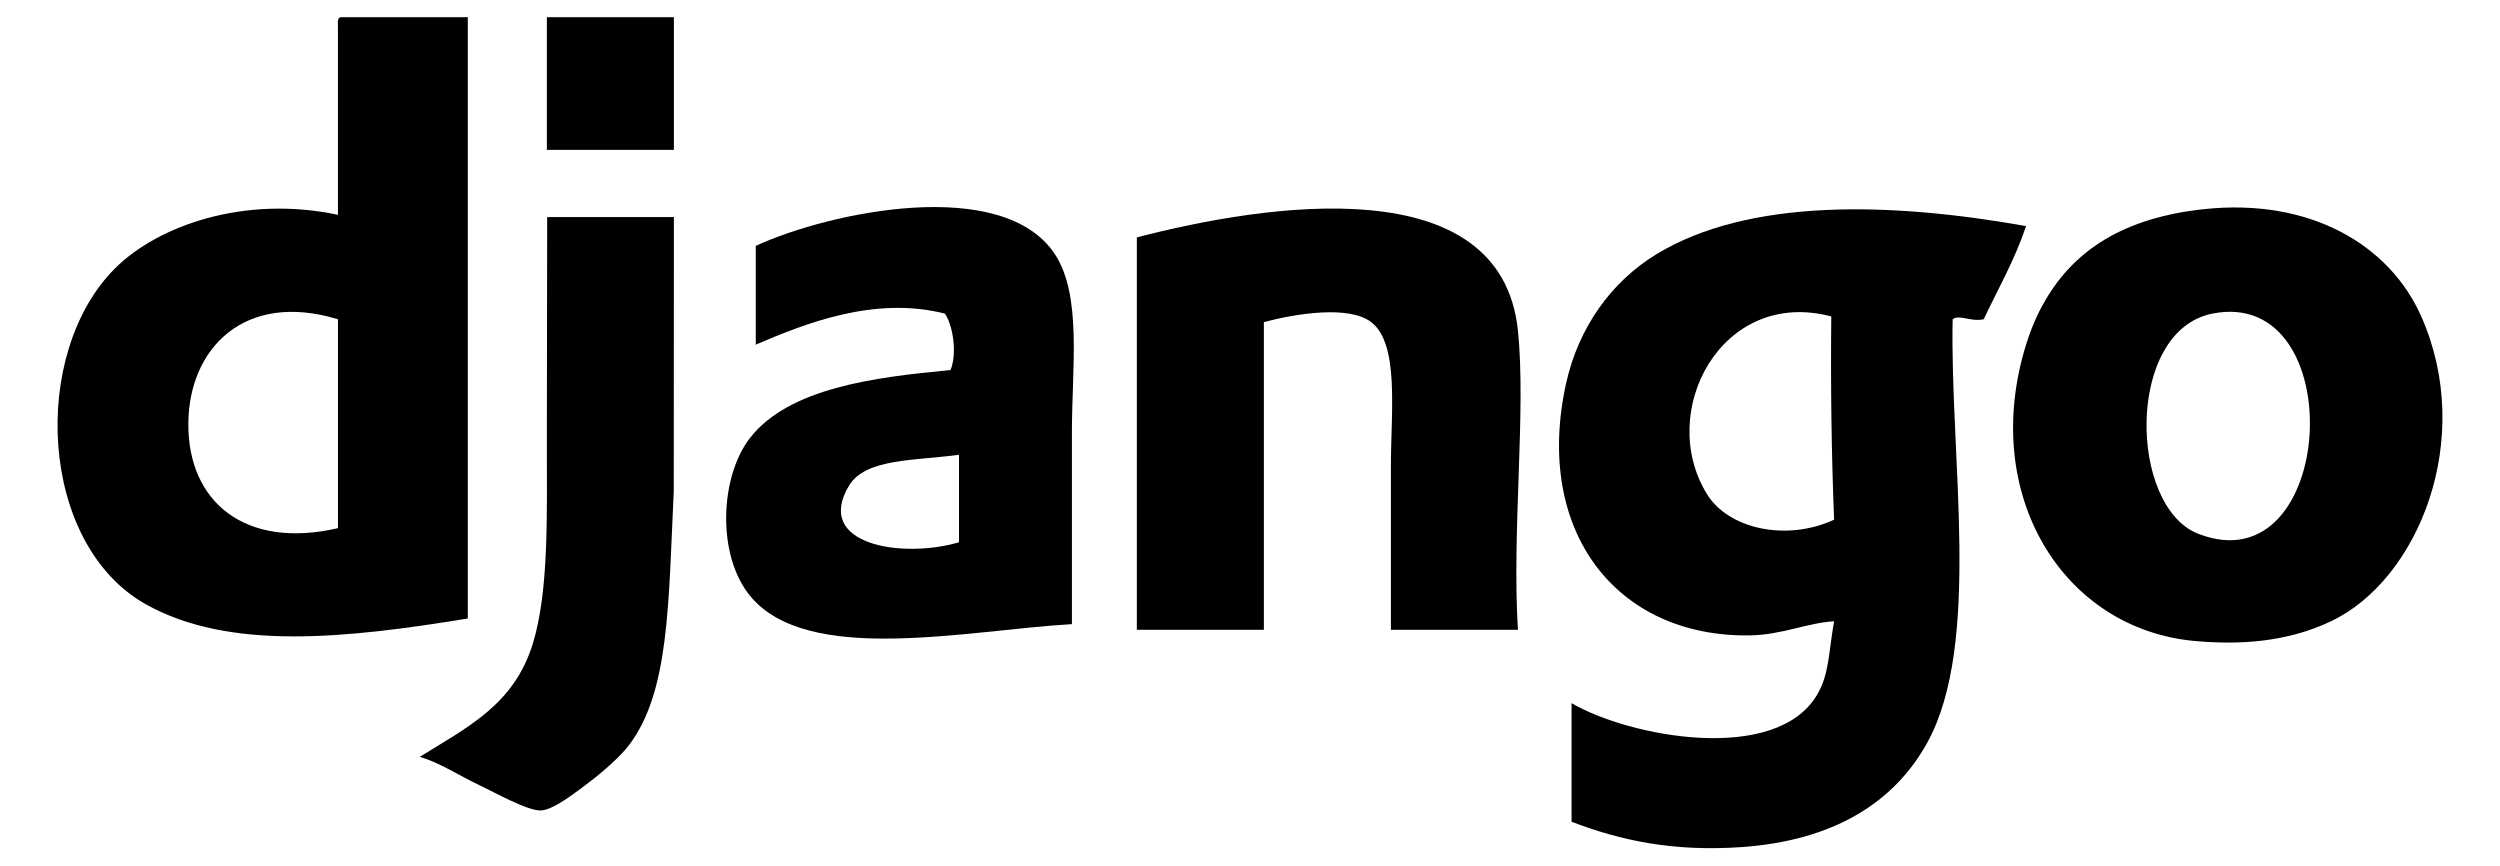
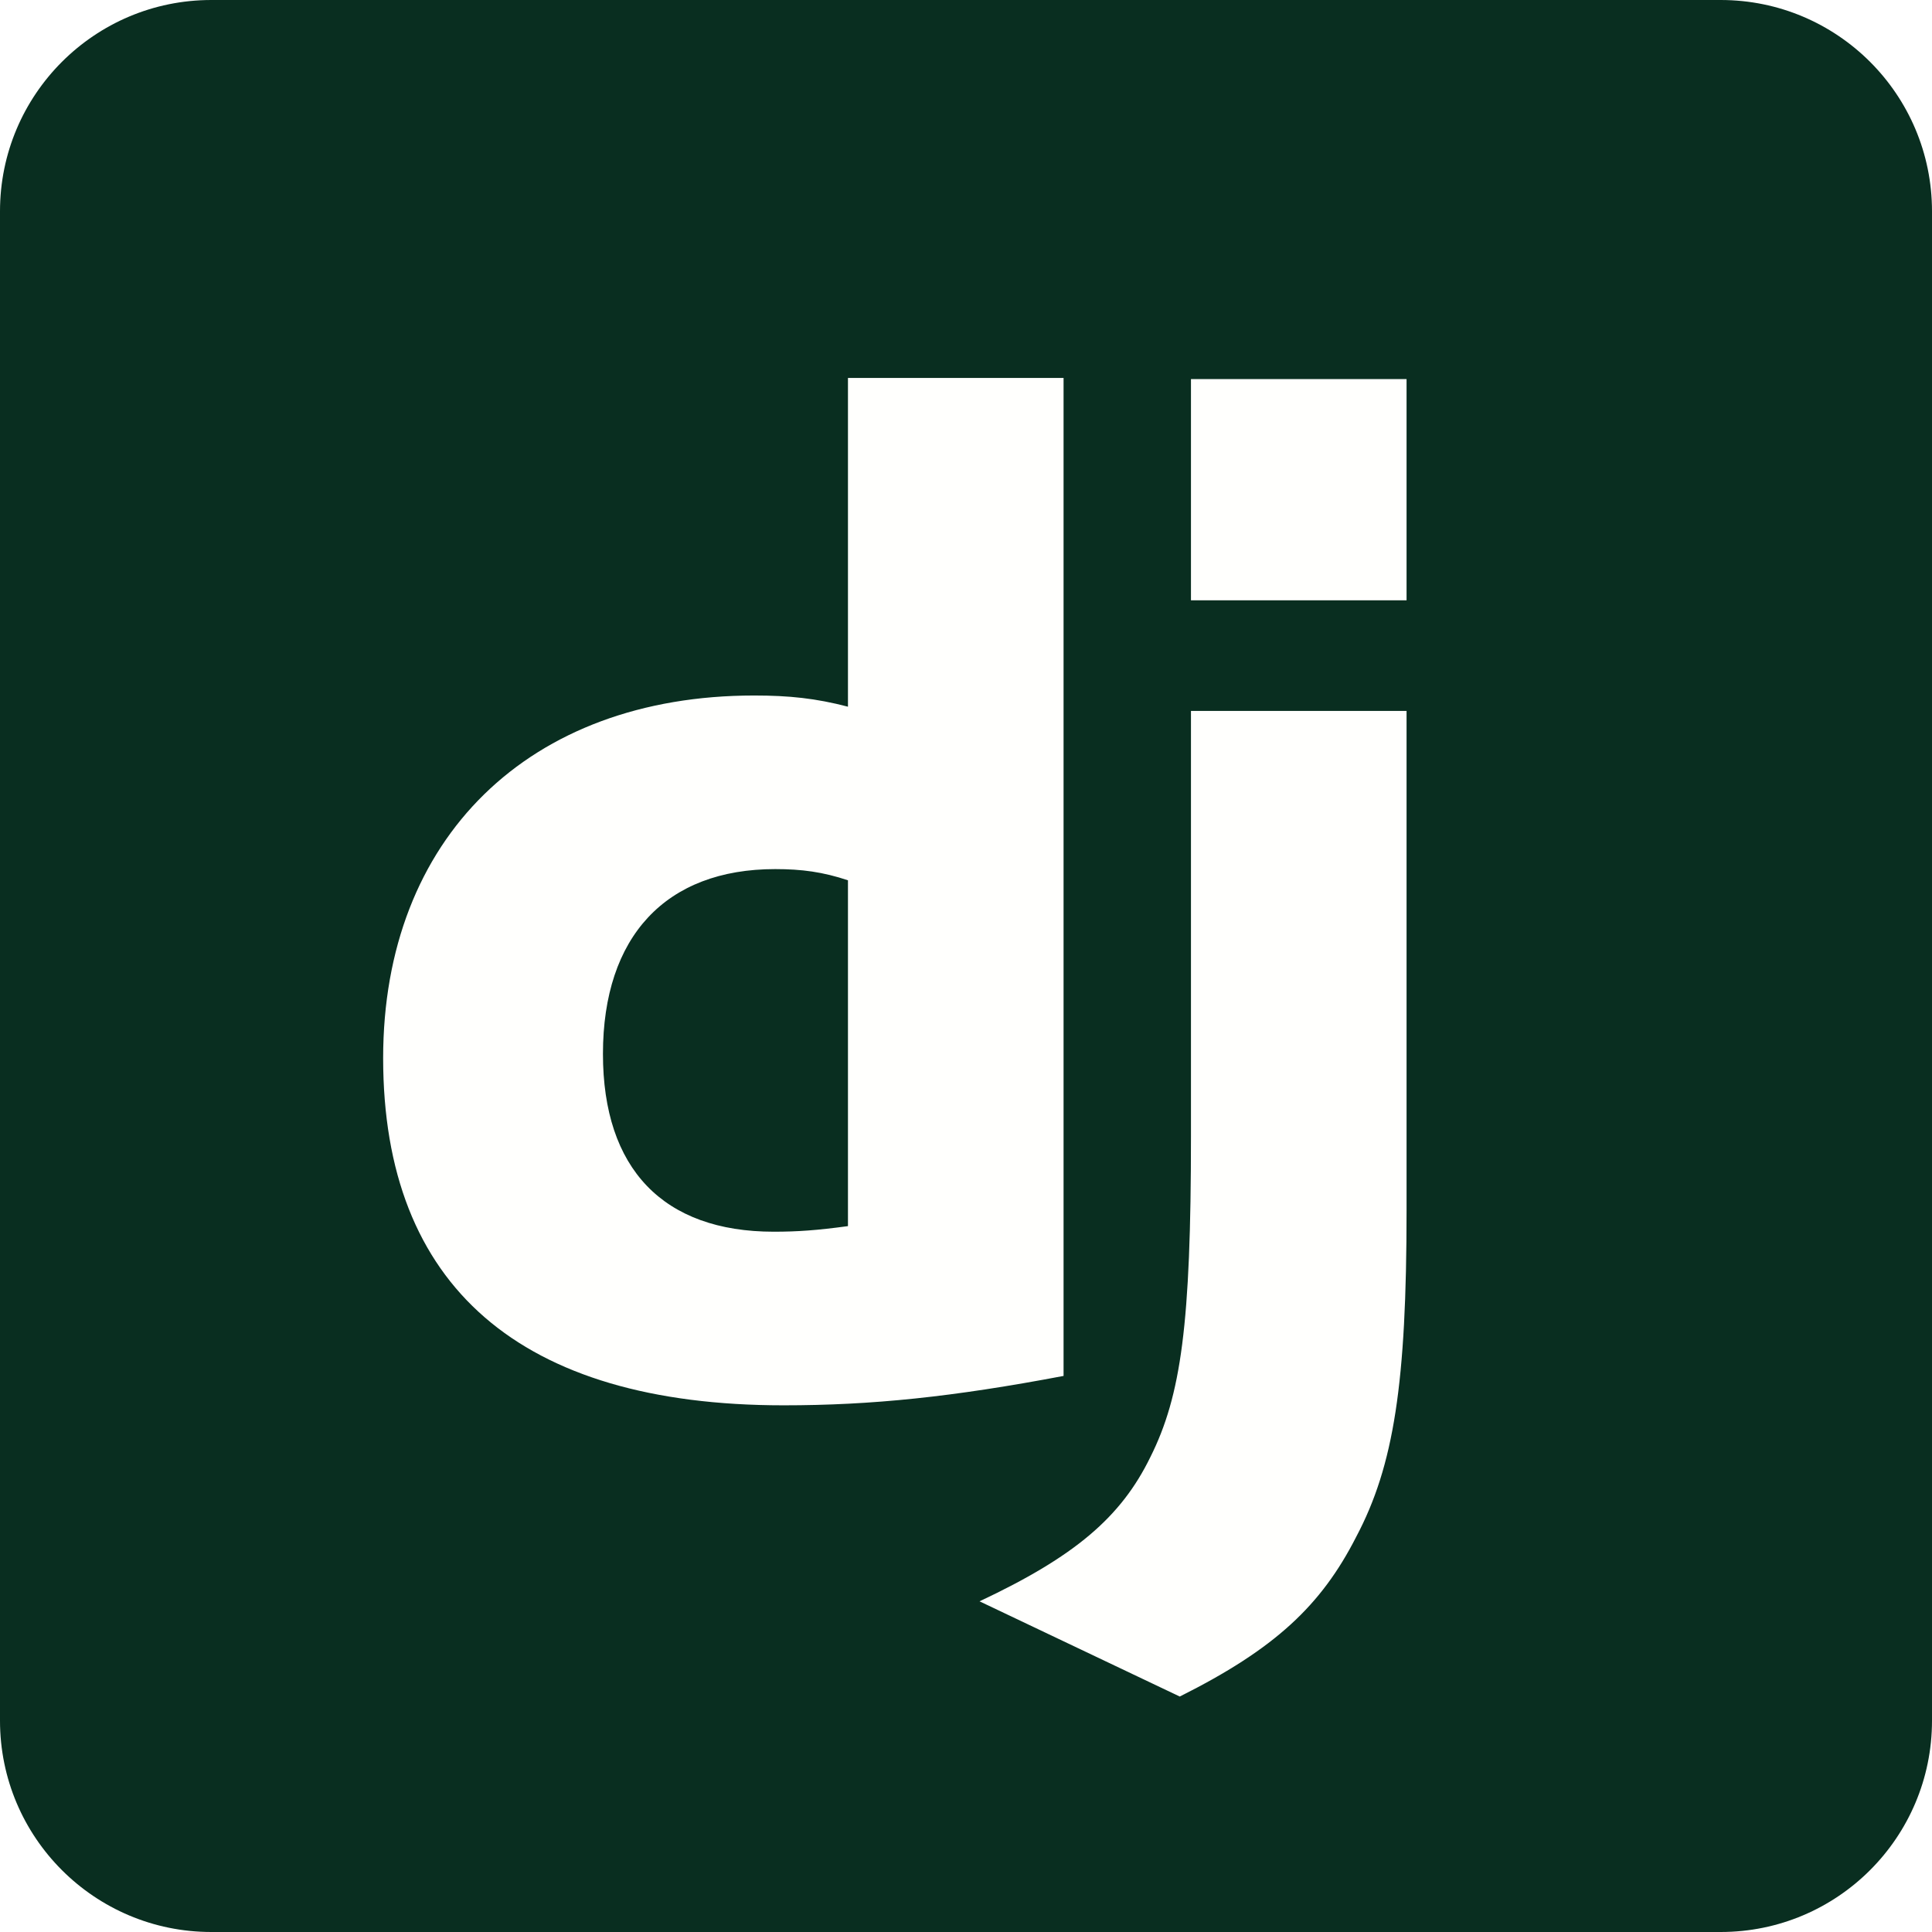
- <svg xmlns="http://www.w3.org/2000/svg" version="1.1" width="260" height="90" id="svg2948">
-   <defs id="defs2950" />
-   <g transform="translate(121.0631,-355.9398)" id="layer1">
-     <path d="m -101.476,400.005 c -0.043,8.197 5.968,13.084 15.56,10.863 l 0,-21.725 c -9.713,-2.958 -15.519,3.027 -15.56,10.863 m 15.853,-42.276 13.211,0 0,62.533 c -12.663,2.07 -24.792,3.383 -33.468,-1.468 -11.172,-6.246 -12.07,-26.096 -3.23,-34.936 4.482,-4.482 13.506,-7.637 23.193,-5.578 l 0,-19.67 c -0.025,-0.417 -0.049,-0.832 0.293,-0.881" id="path2838" style="fill:#000000;fill-opacity:1;fill-rule:evenodd;stroke:none" />
-     <path d="m -50.979,371.527 -13.211,0 0,-13.798 13.211,0 0,13.798 z" id="path2840" style="fill:#000000;fill-opacity:1;fill-rule:evenodd;stroke:none" />
-     <path d="m 107.556,411.454 c 14.402,5.597 15.996,-25.779 1.468,-22.9 -9.022,1.788 -8.732,20.077 -1.468,22.9 m 0.587,-33.762 c 10.998,-1.176 19.296,3.678 22.606,11.156 5.648,12.76 -0.311,27.402 -9.395,31.707 -4.708,2.231 -9.638,2.444 -14.092,2.055 -13.767,-1.201 -22.449,-15.231 -17.615,-30.827 0.757,-2.441 1.607,-3.934 2.055,-4.697 2.993,-5.088 8.045,-8.497 16.44,-9.395" id="path2844" style="fill:#000000;fill-opacity:1;fill-rule:evenodd;stroke:none" />
-     <path d="m -32.777,406.464 c -3.654,6.141 5.527,7.612 11.449,5.872 l 0,-9.101 c -4.551,0.635 -9.73,0.34 -11.449,3.229 m 23.193,14.386 c -10.913,0.628 -27.498,4.345 -33.468,-2.936 -3.507,-4.278 -3.13,-12.438 0,-16.441 4.045,-5.173 12.876,-6.301 20.844,-7.046 0.723,-1.781 0.236,-4.679 -0.587,-5.872 -7.289,-1.857 -14.531,1.02 -19.67,3.229 l 0,-10.275 c 7.762,-3.566 25.741,-7.321 31.12,0.881 2.825,4.308 1.761,11.821 1.761,18.496 l 0,19.964 z" id="path2848" style="fill:#000000;fill-opacity:1;fill-rule:evenodd;stroke:none" />
-     <path d="m 36.802,421.437 -13.211,0 0,-17.028 c 0,-5.607 0.907,-12.716 -2.056,-14.973 -2.32,-1.769 -7.824,-0.881 -11.156,0 l 0,32.001 -13.212,0 0,-40.808 c 13.505,-3.508 37.883,-7.269 39.634,9.688 0.863,8.361 -0.64,20.904 0,31.12" id="path2852" style="fill:#000000;fill-opacity:1;fill-rule:evenodd;stroke:none" />
-     <path d="m 56.472,407.344 c 2.223,3.597 8.243,4.946 13.211,2.642 -0.273,-6.871 -0.368,-13.919 -0.293,-21.138 -11.418,-3.017 -18.222,9.916 -12.918,18.496 m 33.175,-27.89 c -1.176,3.522 -2.897,6.497 -4.404,9.688 -1.362,0.305 -2.542,-0.541 -3.23,0 -0.301,14.311 3.048,33.712 -2.642,44.037 -3.426,6.217 -9.733,10.205 -19.377,10.863 -7.025,0.479 -12.477,-0.669 -17.615,-2.642 l 0,-12.331 c 6.027,3.519 21.255,6.388 25.542,-0.881 1.261,-2.138 1.181,-4.349 1.761,-7.633 -2.76,0.145 -5.439,1.423 -8.807,1.468 -13.846,0.184 -22.412,-10.841 -19.083,-26.129 1.288,-5.914 4.753,-10.675 9.395,-13.505 9.642,-5.877 24.463,-5.43 38.459,-2.936" id="path2856" style="fill:#000000;fill-opacity:1;fill-rule:evenodd;stroke:none" />
-     <path d="m -50.979,378.514 c -0.015,9.728 -0.013,16.719 -0.014,28.538 -0.561,11.615 -0.431,20.864 -4.683,26.421 -0.839,1.096 -2.62,2.695 -4.11,3.817 -1.252,0.942 -3.637,2.853 -4.991,2.936 -1.365,0.084 -4.872,-1.895 -6.459,-2.643 -2.084,-0.982 -4.011,-2.285 -6.165,-2.936 5.025,-3.114 9.796,-5.449 11.743,-11.743 1.694,-5.474 1.468,-13.407 1.468,-21.138 0,-7.634 0.034,-16.509 0.034,-23.249 l 13.177,-0.003 z" id="path2860" style="fill:#000000;fill-opacity:1;fill-rule:evenodd;stroke:none" />
+ <svg xmlns="http://www.w3.org/2000/svg" width="800px" height="800px" viewBox="0 0 256 256" version="1.1" preserveAspectRatio="xMidYMid">
+   <g>
+     <rect fill="#092E20" x="0" y="0" width="256" height="256" rx="28">
+ 
+ </rect>
+     <path d="M186.377,94.198 L186.377,160.424 C186.377,183.243 184.708,194.188 179.699,203.649 C175.06,212.741 168.938,218.491 156.324,224.799 L129.795,212.184 C142.41,206.248 148.532,201.055 152.427,193.075 C156.509,184.913 157.809,175.451 157.809,150.593 L157.809,94.198 L186.377,94.198 Z M140.928,50.079 L140.928,182.317 C126.273,185.099 115.513,186.212 103.826,186.212 C68.949,186.212 50.769,170.445 50.769,140.205 C50.769,111.079 70.063,92.158 99.93,92.158 C104.567,92.158 108.092,92.528 112.359,93.641 L112.359,50.079 L140.928,50.079 Z M102.713,115.16 C88.243,115.16 79.894,124.065 79.894,139.647 C79.894,154.861 87.872,163.208 102.528,163.208 C105.68,163.208 108.278,163.023 112.359,162.467 L112.359,116.643 C109.02,115.531 106.238,115.16 102.713,115.16 Z M186.377,50.231 L186.377,79.542 L157.809,79.542 L157.809,50.231 L186.377,50.231 Z" fill="#FFFFFD">
+ 
+ </path>
  </g>
</svg>
